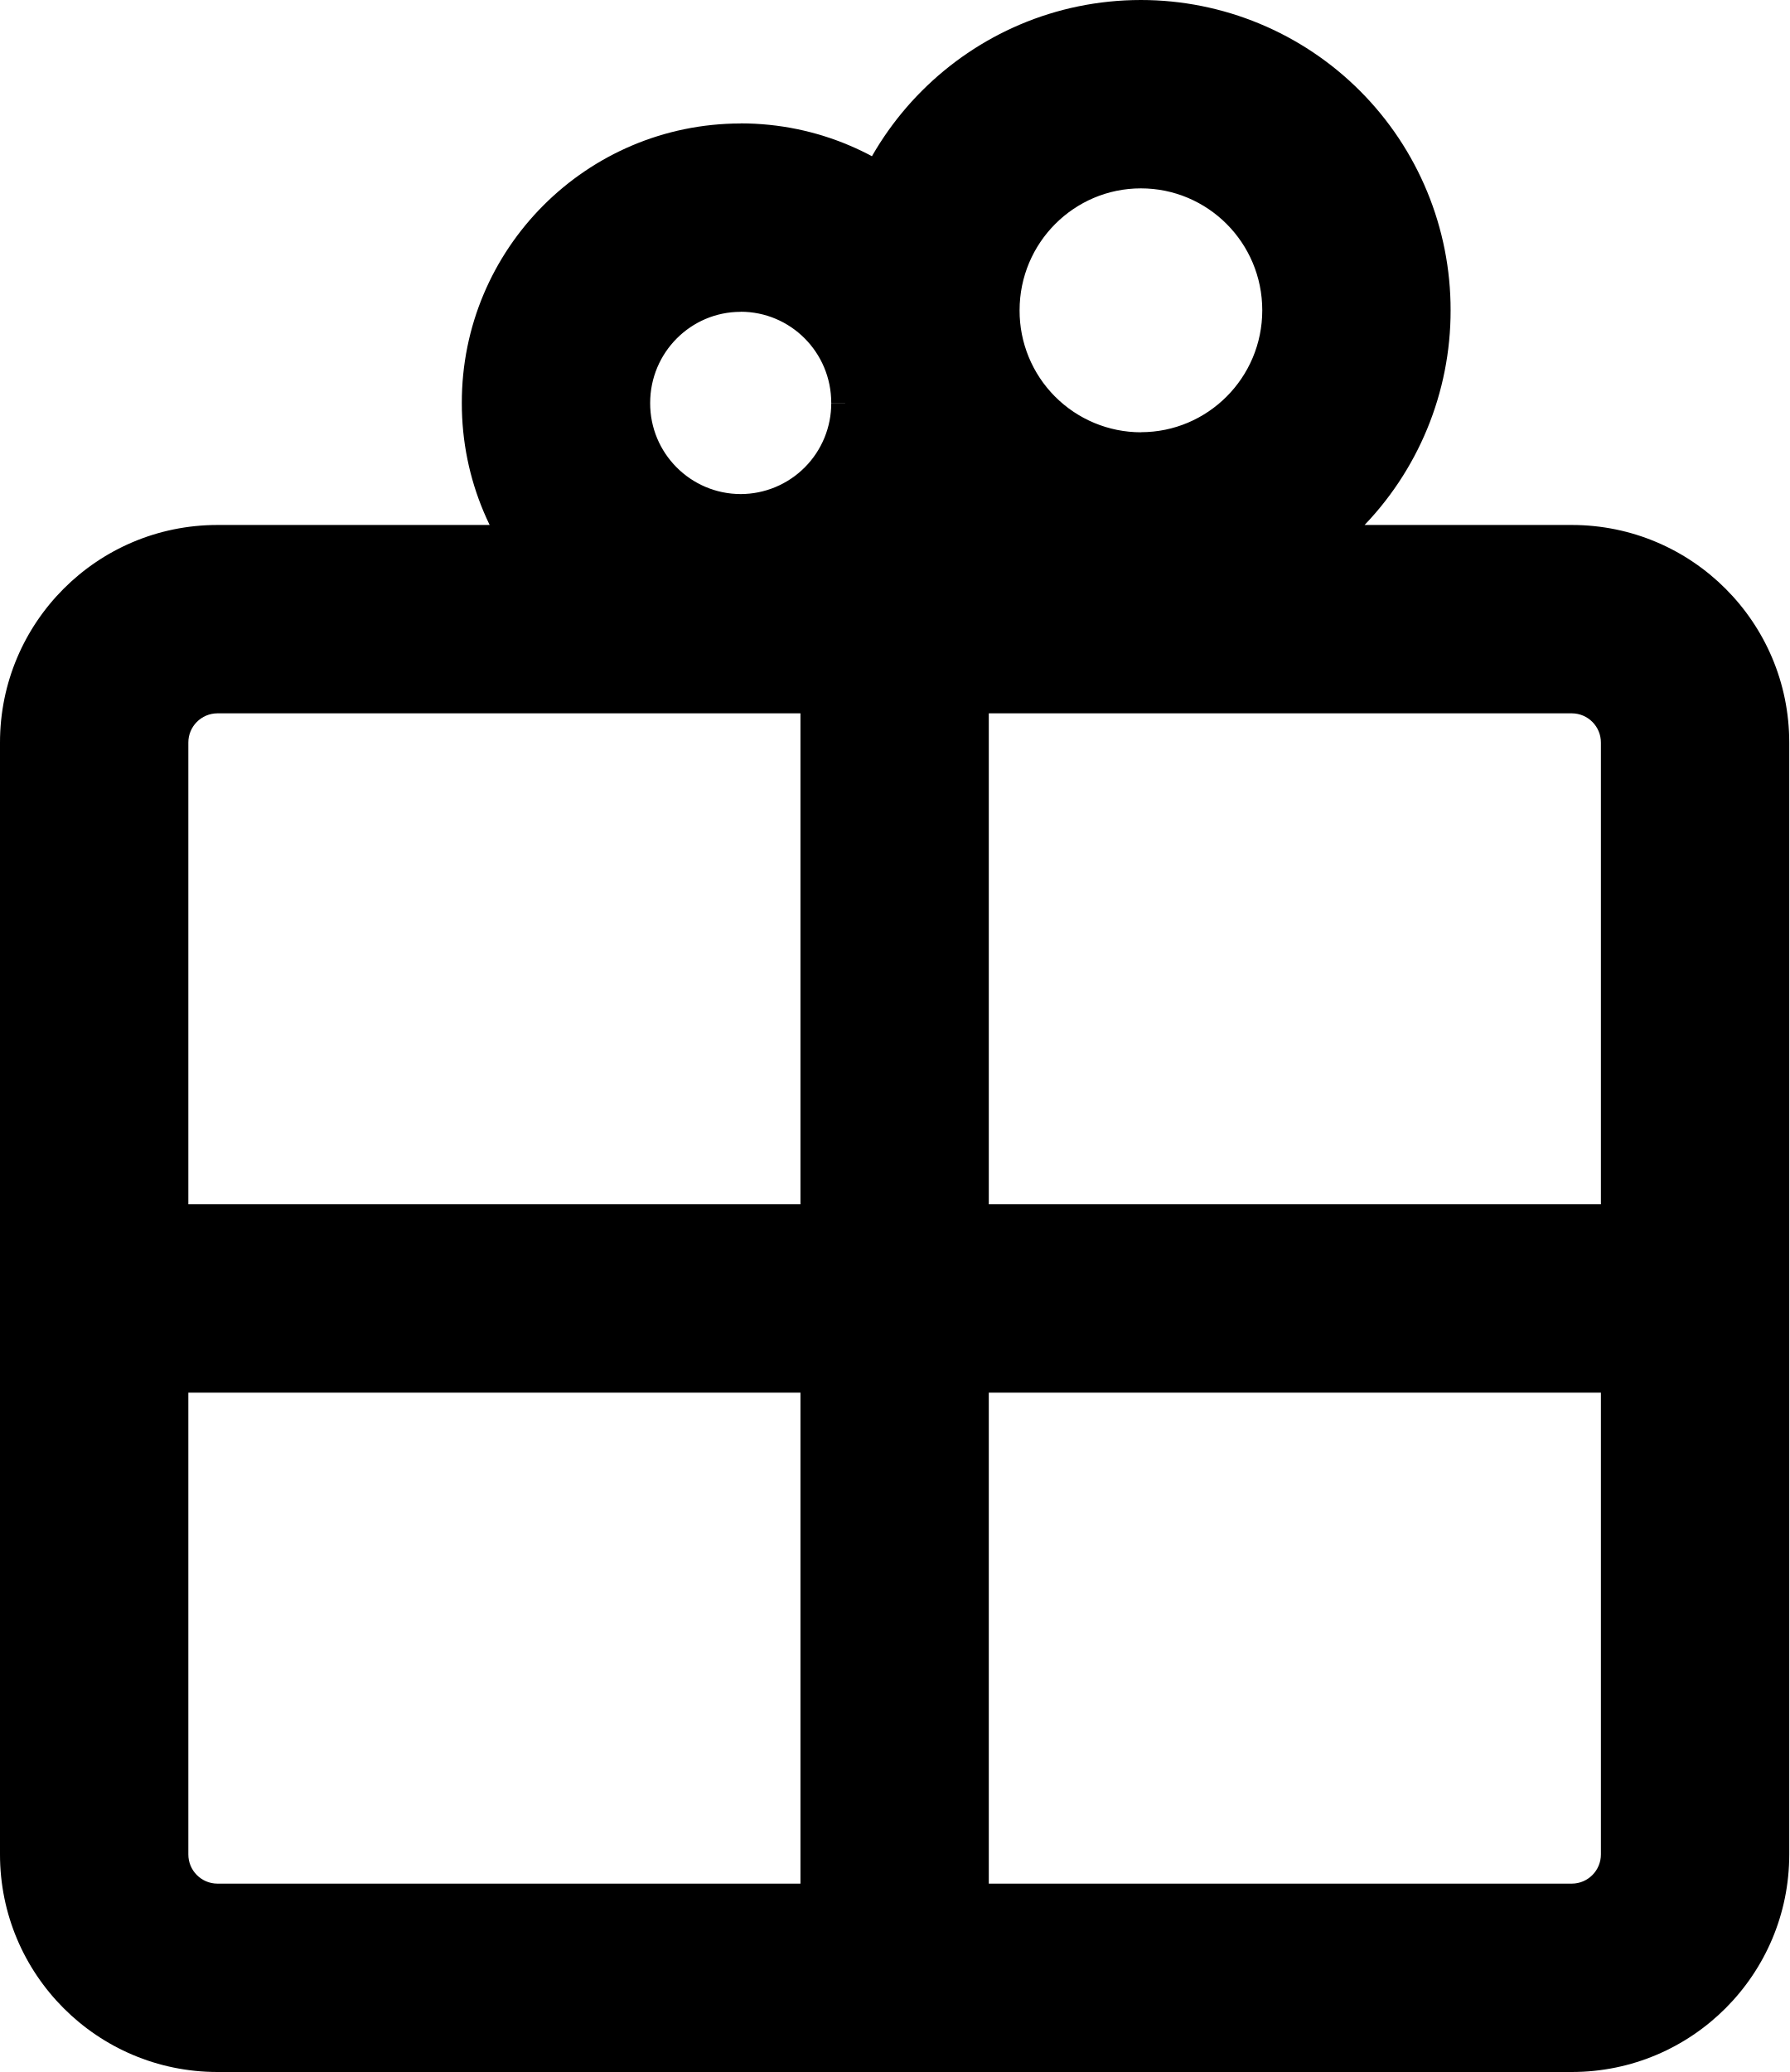
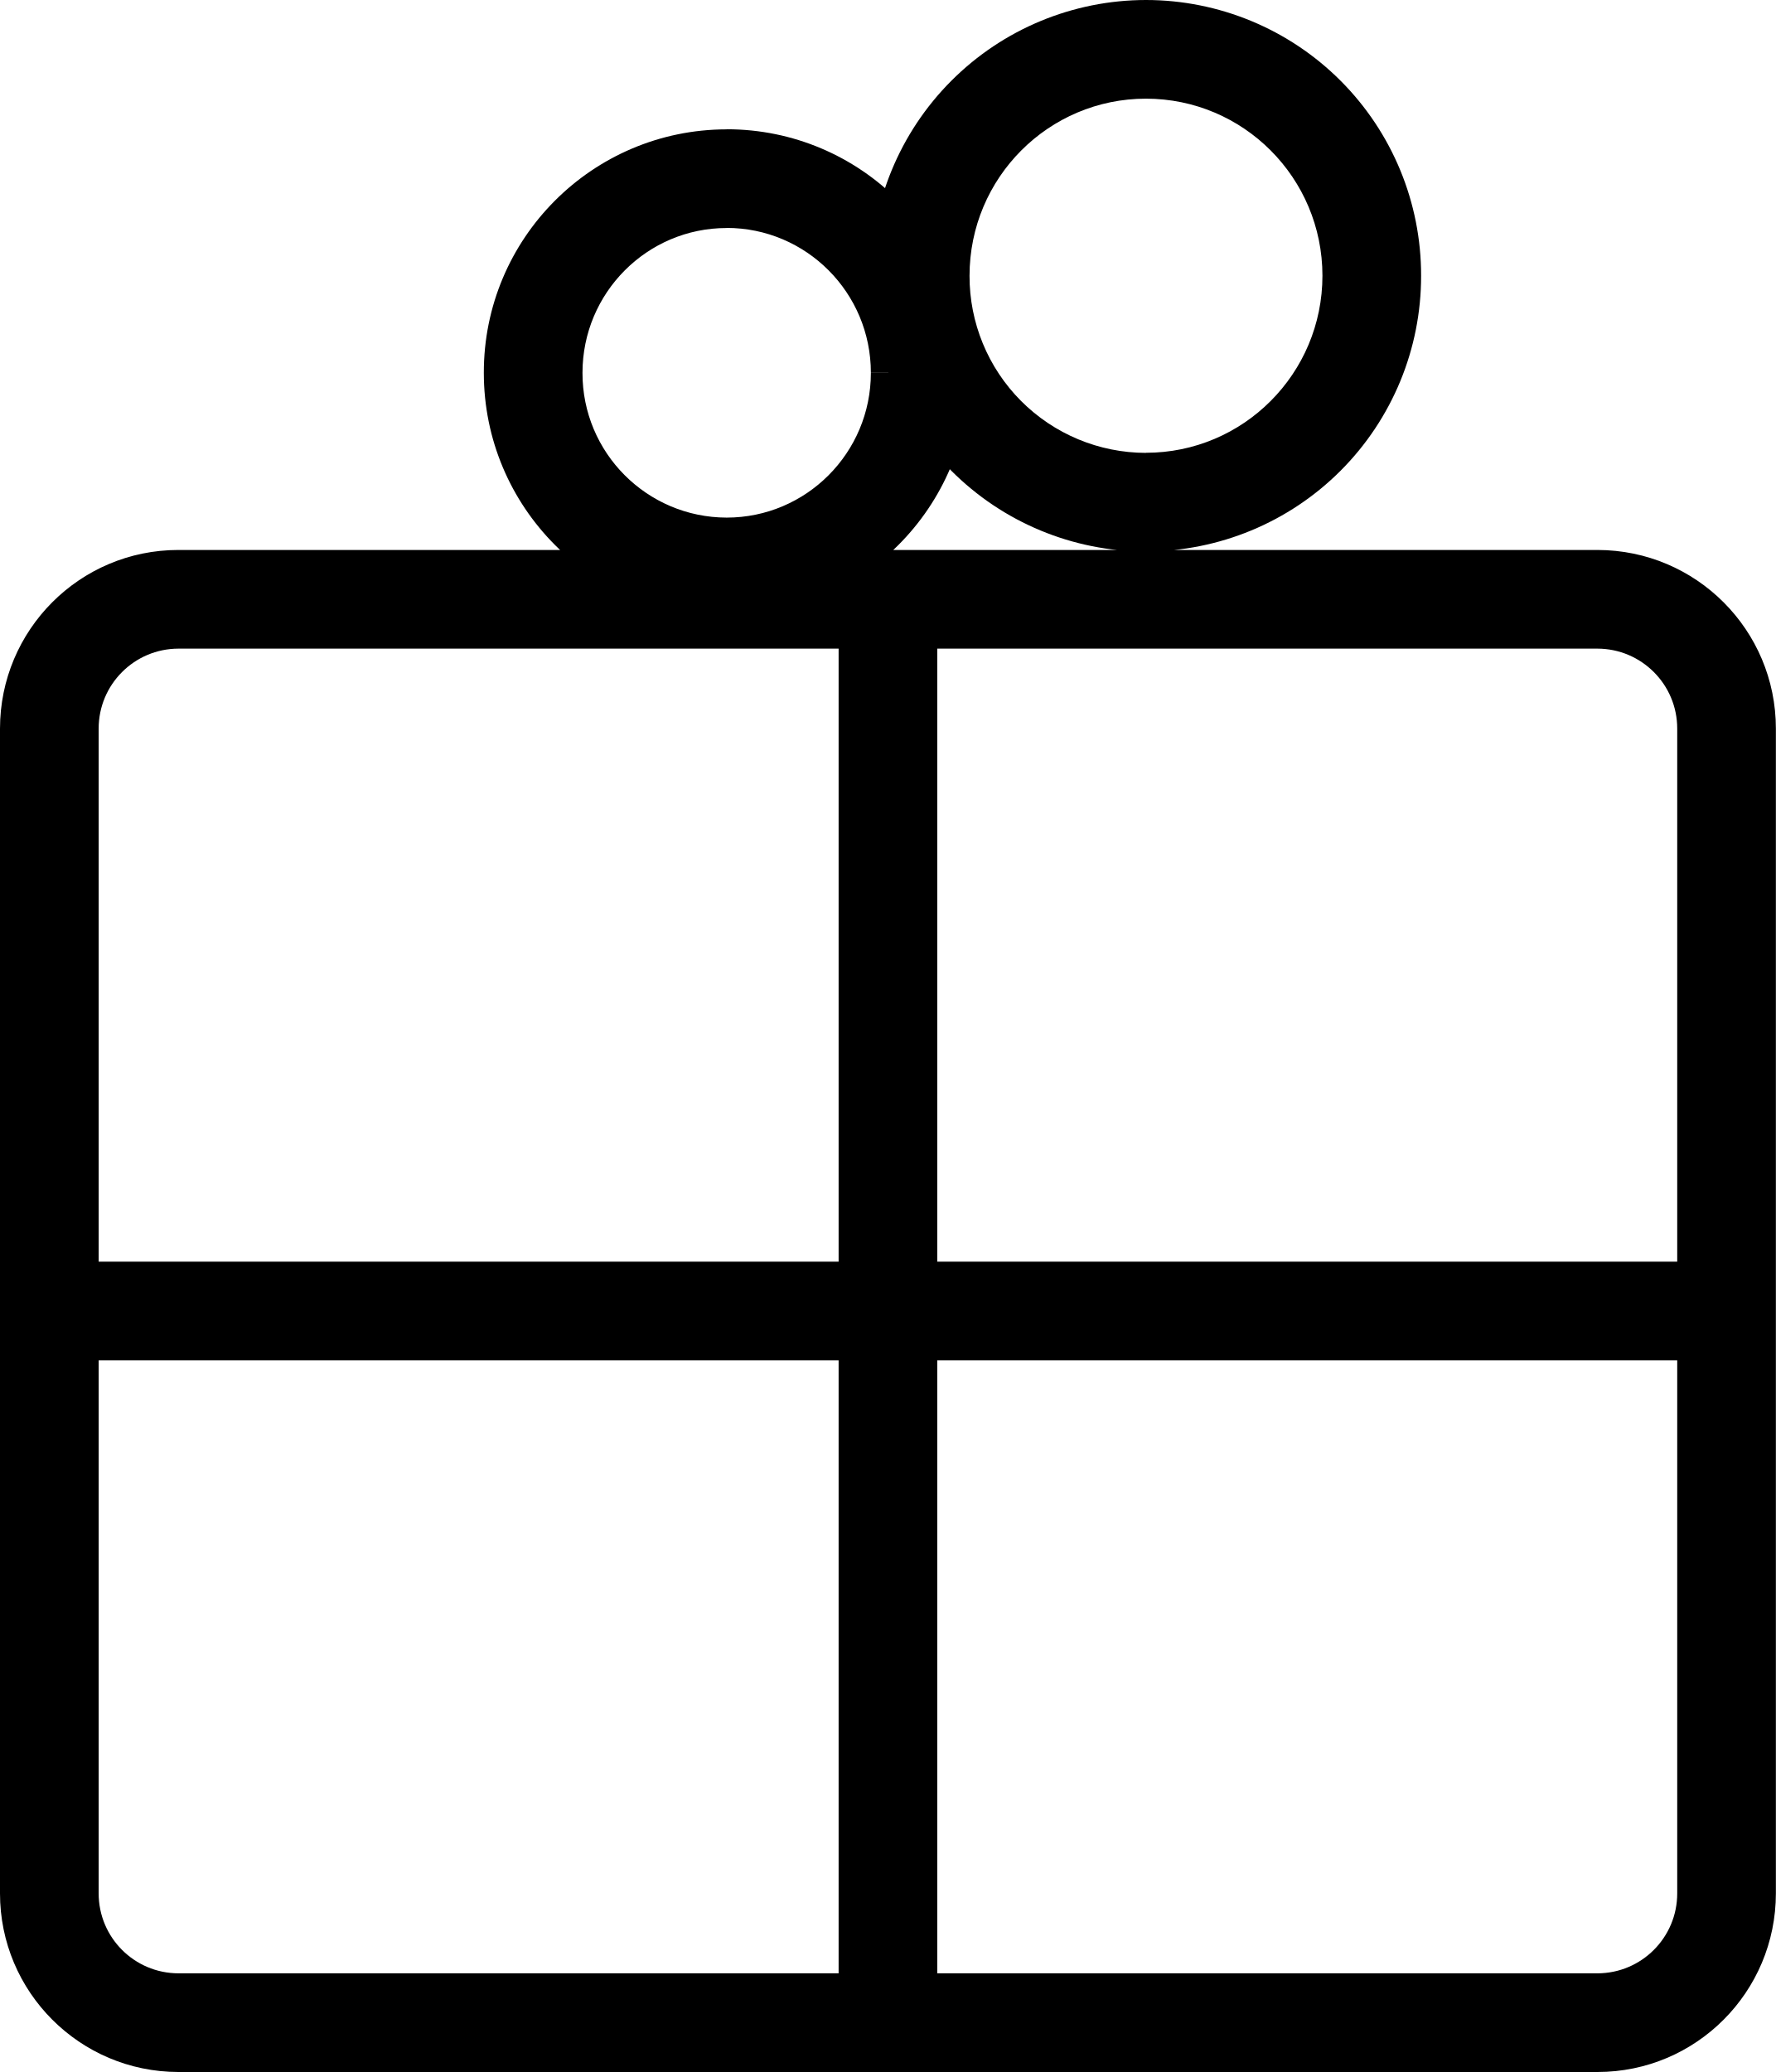
- <svg xmlns="http://www.w3.org/2000/svg" width="19" height="22" viewBox="0 0 19 22" fill="none">
-   <path d="M9.5 6.574v-1H2.308v2H9.5zm-7.192 0v-1A2.31 2.31 0 0 0 0 7.885h2a.31.31 0 0 1 .308-.311zM1 7.885H0v5.902h2V7.885zm8.5-1.311v1h7.192v-2H9.5zm7.192 0v1a.31.31 0 0 1 .308.311h2a2.31 2.31 0 0 0-2.308-2.311zM18 7.885h-1v5.902h2V7.885zM9.5 6.574h-1v7.213h2V6.574zm0 7.213h-1V21h2v-7.213zM9.5 21v-1H2.308v2H9.5zm-7.192 0v-1A.31.31 0 0 1 2 19.689H0A2.31 2.31 0 0 0 2.308 22zM1 19.689h1v-5.902H0v5.902zM9.5 21v1h7.192v-2H9.5zm7.192 0v1A2.31 2.31 0 0 0 19 19.689h-2a.31.31 0 0 1-.308.311zM18 19.689h1v-5.902h-2v5.902zM1 13.787v1h8.5v-2H1zm8.5 0v1H18v-2H9.5zm.327-9.508h-1a.964.964 0 0 1-.962.967v2a2.964 2.964 0 0 0 2.962-2.967zM7.865 6.246v-1a.964.964 0 0 1-.961-.967h-2a2.964 2.964 0 0 0 2.961 2.967zM5.904 4.279h1c0-.537.433-.968.961-.968v-2A2.964 2.964 0 0 0 4.904 4.28zM7.865 2.31v1c.529 0 .962.43.962.968h2A2.964 2.964 0 0 0 7.865 1.31zm6.539.984h-1c0 .718-.58 1.295-1.289 1.295v2a3.29 3.29 0 0 0 3.289-3.295zM12.115 5.59v-1a1.29 1.29 0 0 1-1.288-1.295h-2a3.29 3.29 0 0 0 3.288 3.295zM9.827 3.295h1c0-.718.58-1.295 1.288-1.295V0a3.29 3.29 0 0 0-3.288 3.295zM12.115 1v1c.71 0 1.289.577 1.289 1.295h2A3.29 3.29 0 0 0 12.115 0z" fill="currentColor" />
+ <svg xmlns="http://www.w3.org/2000/svg" width="18" height="21" viewBox="0 0 18 21" fill="none">
+   <path d="M9 6.074v-.5H1.808v1H9zm-7.192 0v-.5c-1 0-1.808.812-1.808 1.811h1a.81.81 0 0 1 .808-.811zM.5 7.385H0v5.902h1V7.385zM9 6.074v.5h7.192v-1H9zm7.192 0v.5a.81.81 0 0 1 .808.811h1a1.81 1.81 0 0 0-1.808-1.811zM17.5 7.385H17v5.902h1V7.385zM9 6.074h-.5v7.213h1V6.074zm0 7.213h-.5V20.5h1v-7.213zM9 20.5V20H1.808v1H9zm-7.192 0V20A.81.81 0 0 1 1 19.189H0A1.81 1.81 0 0 0 1.808 21zM.5 19.189H1v-5.902H0v5.902zM9 20.5v.5h7.192v-1H9zm7.192 0v.5c1 0 1.808-.812 1.808-1.811h-1a.81.81 0 0 1-.808.811zm1.308-1.311h.5v-5.902h-1v5.902zm-17-5.902v.5H9v-1H.5zm8.5 0v.5h8.5v-1H9zm.327-9.508h-.5c0 .811-.656 1.467-1.462 1.467v1a2.464 2.464 0 0 0 2.462-2.467zM7.365 5.746v-.5a1.464 1.464 0 0 1-1.461-1.467h-1c0 1.36 1.1 2.467 2.461 2.467zM5.404 3.779h.5c0-.812.656-1.468 1.461-1.468v-1A2.464 2.464 0 0 0 4.904 3.78zM7.365 1.81v.5c.806 0 1.462.656 1.462 1.468h1c0-1.362-1.1-2.468-2.462-2.468zm6.539.984h-.5c0 .993-.802 1.795-1.789 1.795v1a2.79 2.79 0 0 0 2.789-2.795zM11.615 5.09v-.5a1.79 1.79 0 0 1-1.788-1.795h-1a2.79 2.79 0 0 0 2.788 2.795zM9.327 2.795h.5c0-.993.802-1.795 1.788-1.795V0a2.79 2.79 0 0 0-2.788 2.795zM11.615.5V1c.987 0 1.789.802 1.789 1.795h1A2.79 2.79 0 0 0 11.615 0z" fill="currentcolor" fill-opacity="1" />
</svg>
